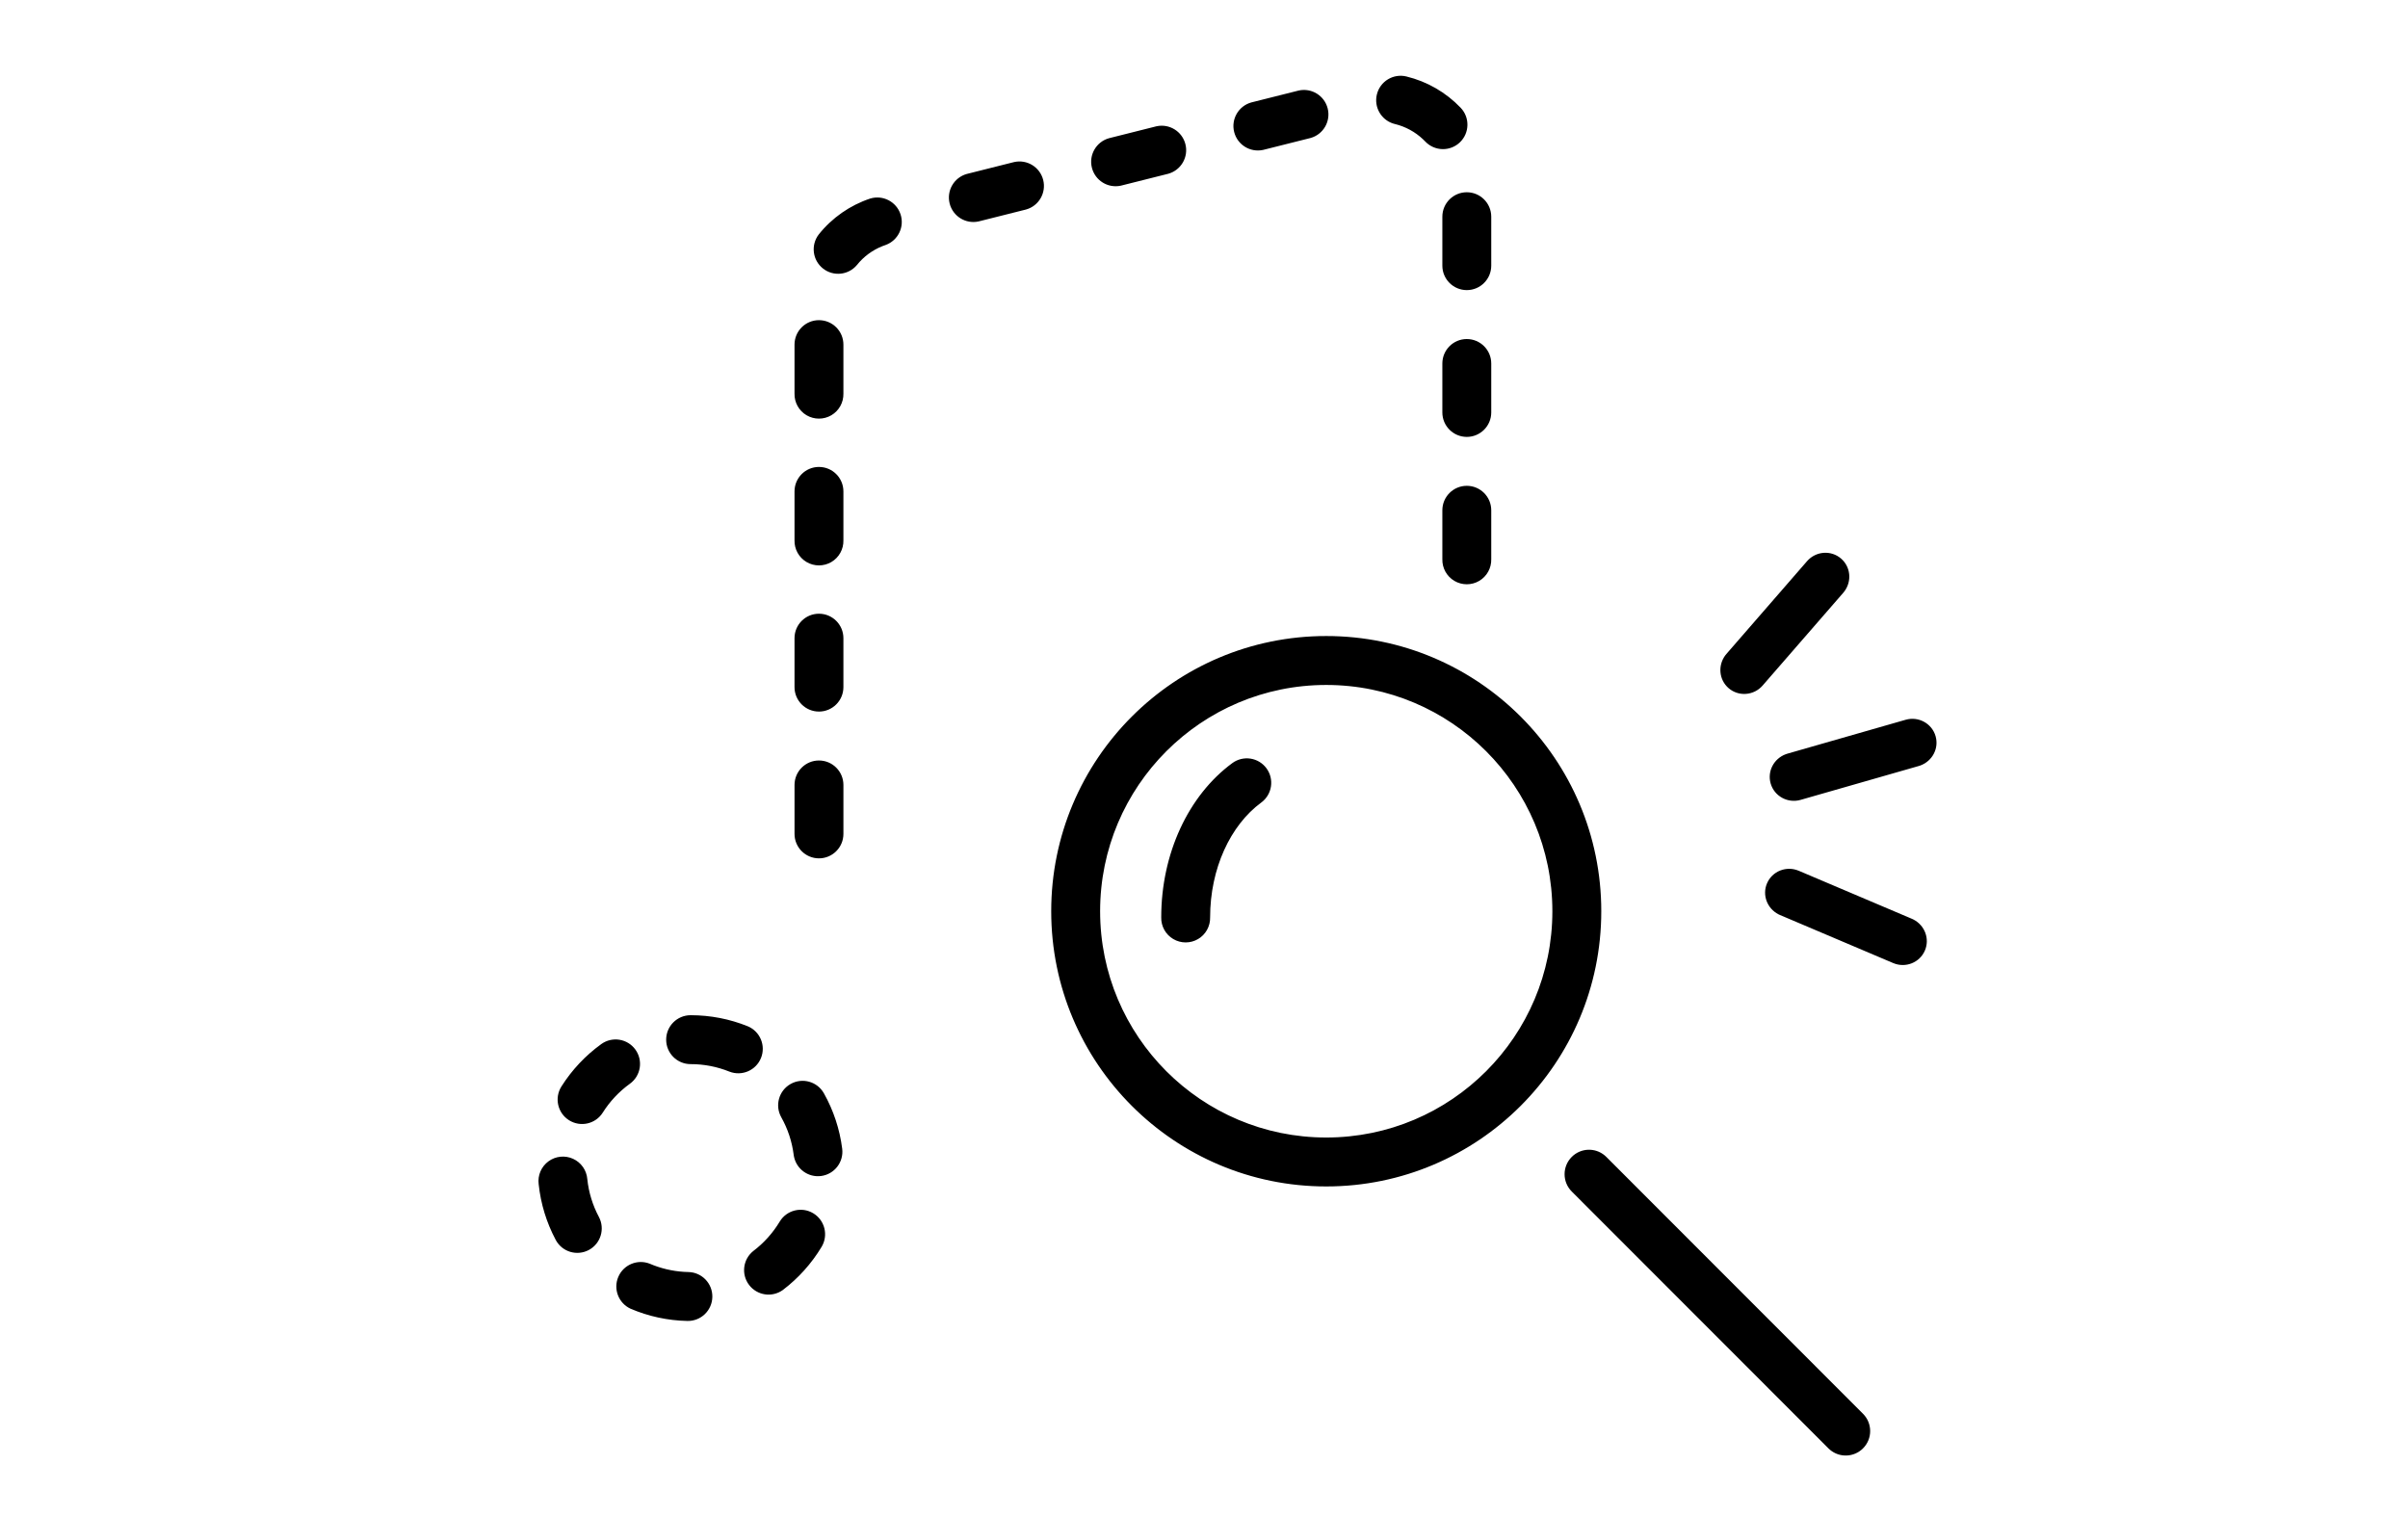
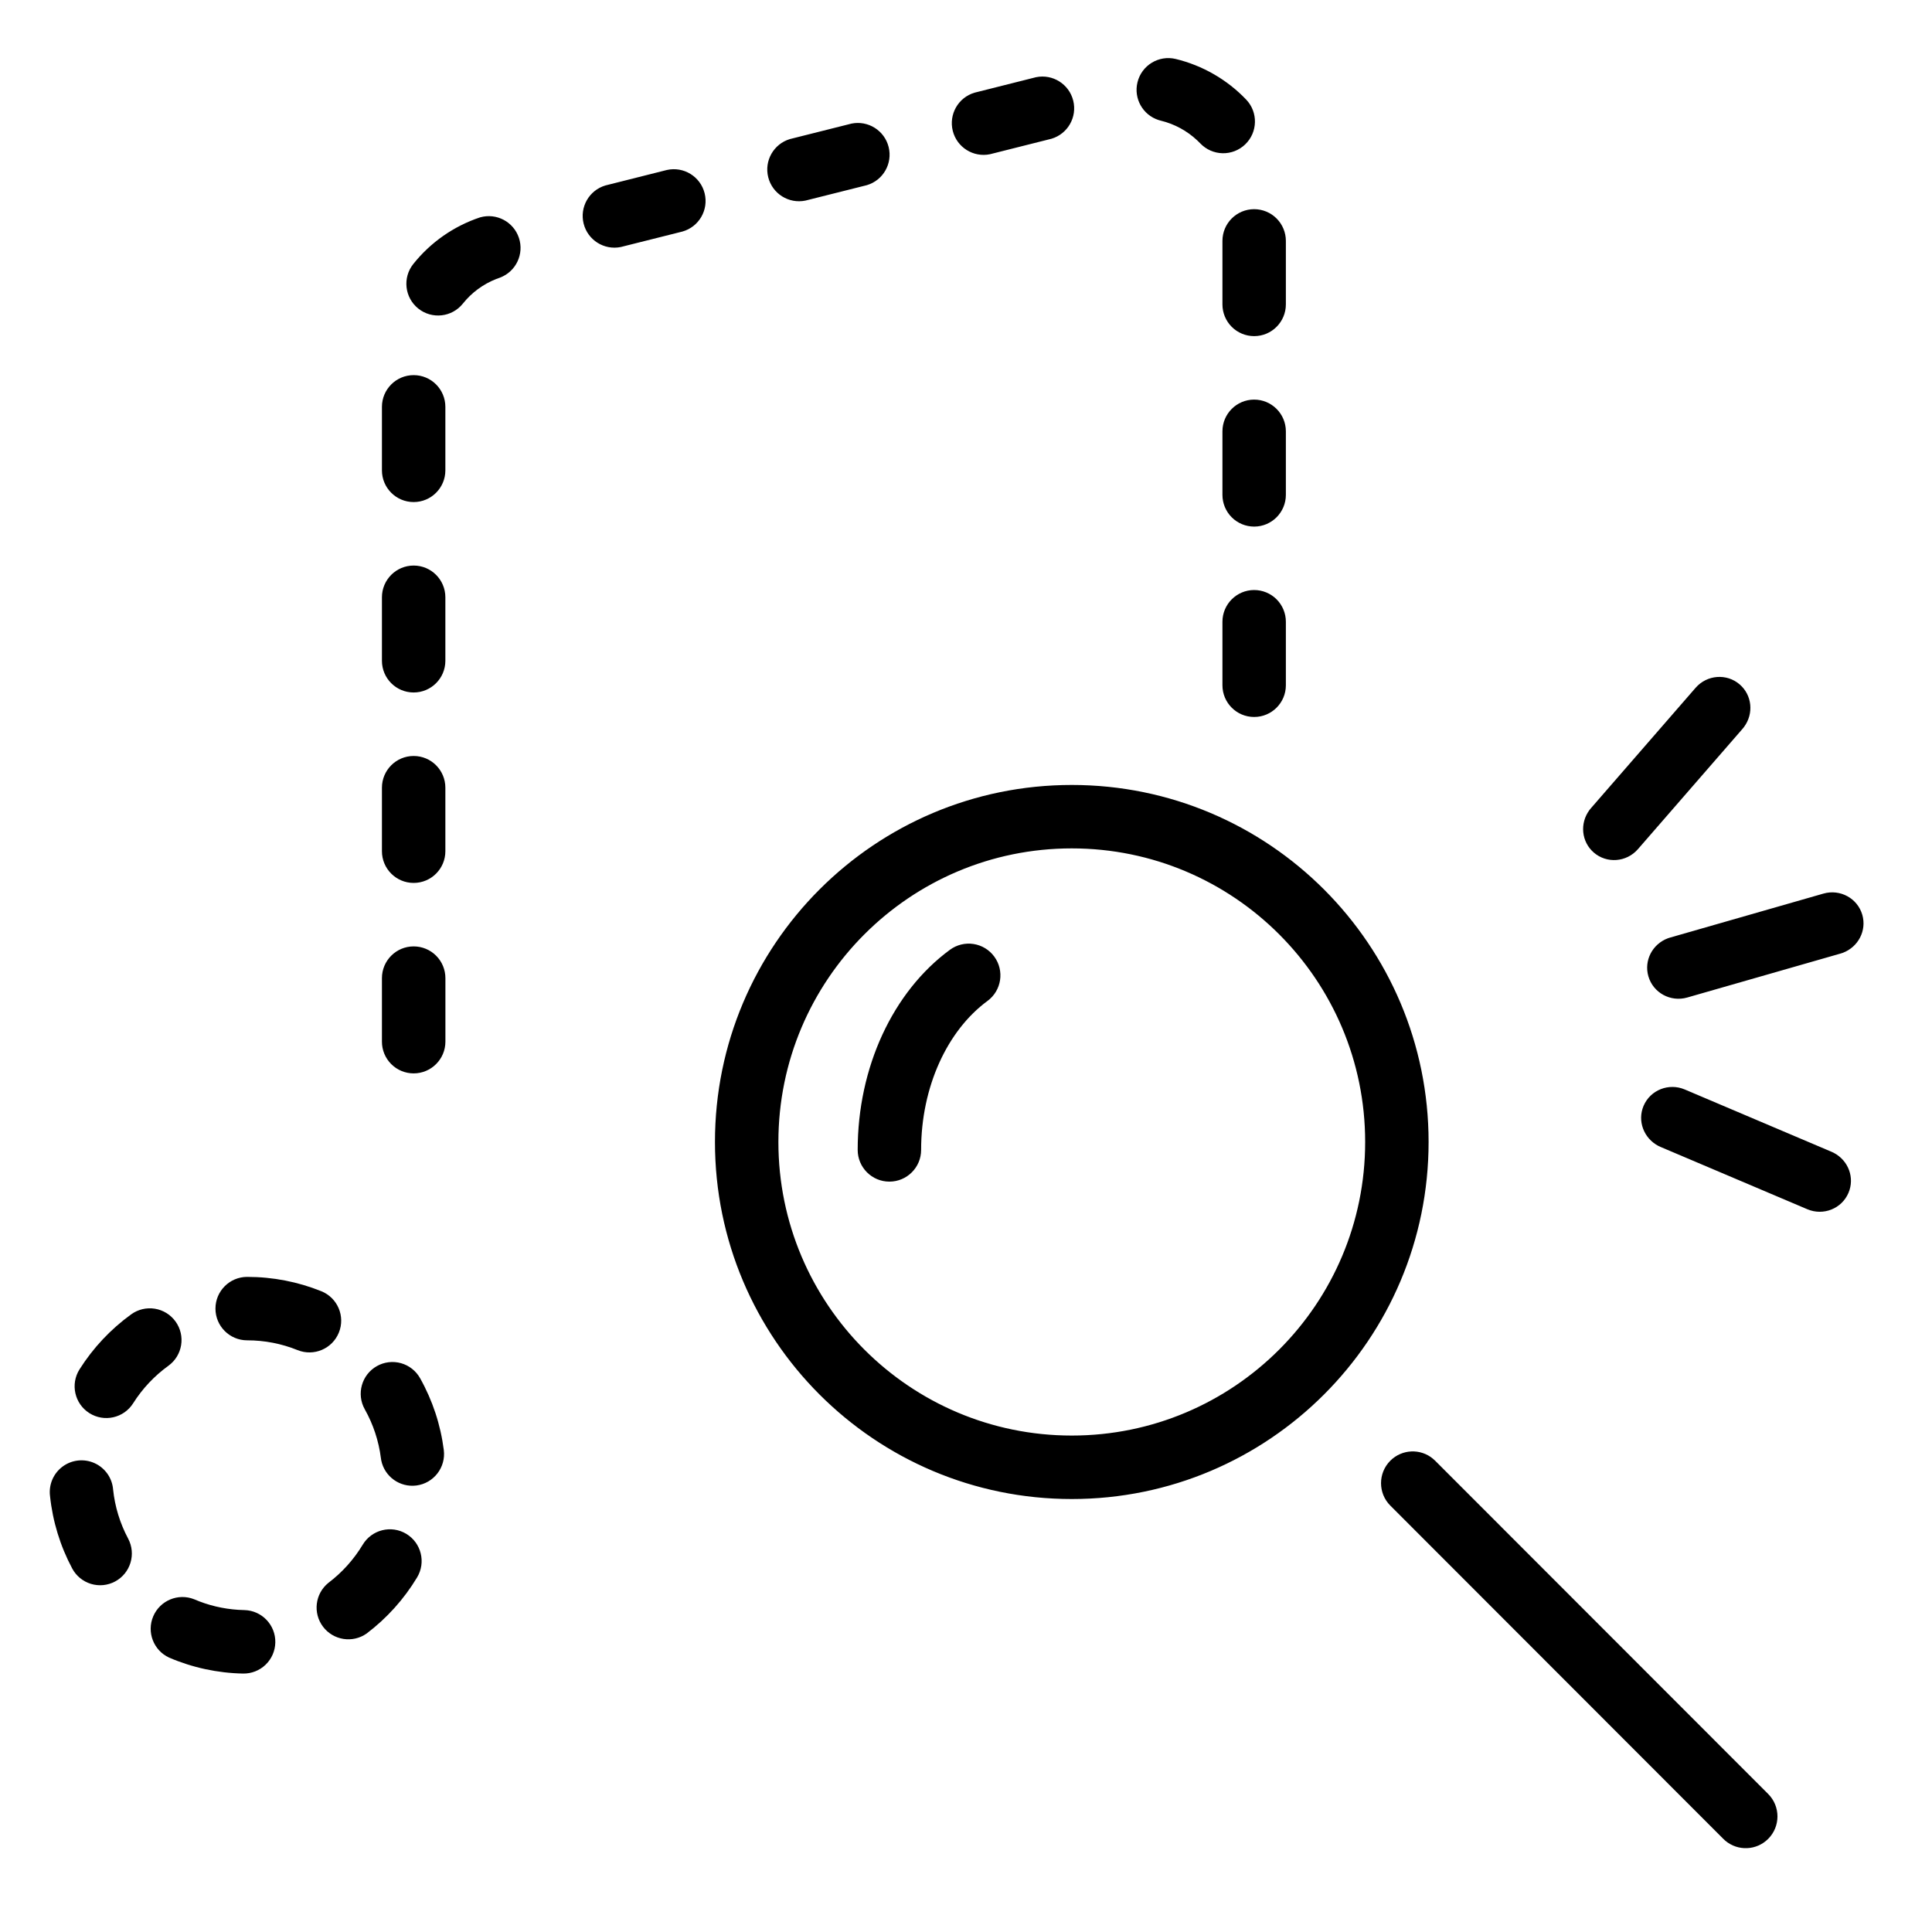
- <svg xmlns="http://www.w3.org/2000/svg" width="308" height="194" viewBox="0 0 308 194">
-   <path id="icon" fill="currentColor" d="M205.26 147.798l.2.183 32.832 32.855a3.13 3.13 0 010 4.425 3.125 3.125 0 01-4.223.183l-.199-.183-32.832-32.855a3.13 3.13 0 010-4.425 3.125 3.125 0 014.223-.183zM83.107 161.641c1.379.591 2.852.945 4.373 1.042l.573.024a3.127 3.127 0 013.06 3.193 3.125 3.125 0 01-3.19 3.063 19.444 19.444 0 01-7.281-1.571 3.13 3.13 0 012.465-5.751zm20.915-6.45a3.13 3.13 0 011.066 4.295 19.65 19.65 0 01-4.977 5.533 3.13 3.13 0 01-3.772-4.992 13.363 13.363 0 003.391-3.77 3.127 3.127 0 014.292-1.066zm-28.902-4.374a13.189 13.189 0 001.48 4.838 3.13 3.13 0 01-1.288 4.233 3.125 3.125 0 01-4.23-1.288 19.467 19.467 0 01-2.182-7.13 3.128 3.128 0 116.22-.653zm94.514-69.462c19.427 0 35.18 15.76 35.18 35.2 0 19.44-15.754 35.203-35.18 35.203-19.426 0-35.176-15.763-35.176-35.203 0-19.44 15.75-35.2 35.176-35.2zm-64.25 58.49a19.464 19.464 0 012.338 7.08 3.13 3.13 0 01-2.707 3.499 3.129 3.129 0 01-3.459-2.479l-.038-.23a13.177 13.177 0 00-1.587-4.804 3.13 3.13 0 011.195-4.26 3.125 3.125 0 014.257 1.194zm64.25-52.232c-15.973 0-28.922 12.958-28.922 28.942s12.95 28.945 28.922 28.945c15.972 0 28.925-12.962 28.925-28.945s-12.952-28.942-28.925-28.942zm-88.362 46.64a3.13 3.13 0 01-.704 4.369 13.363 13.363 0 00-3.473 3.695 3.126 3.126 0 01-4.314.971 3.13 3.13 0 01-.971-4.317 19.647 19.647 0 015.096-5.422 3.126 3.126 0 014.366.704zm7.064-4.398c2.534 0 5.006.485 7.31 1.416a3.129 3.129 0 01-2.341 5.803 13.224 13.224 0 00-4.969-.961 3.128 3.128 0 010-6.258zm141.736-18.475l14.48 6.147.202.095c1.455.759 2.086 2.47 1.458 3.948-.664 1.565-2.484 2.285-4.06 1.615l-14.482-6.147-.201-.094c-1.455-.76-2.086-2.47-1.459-3.949.665-1.565 2.484-2.284 4.062-1.615zm-68.079-13.103a3.13 3.13 0 01-.669 4.374c-3.961 2.912-6.541 8.474-6.541 14.688a3.128 3.128 0 11-6.254-.001c0-8.132 3.46-15.59 9.093-19.73a3.124 3.124 0 014.371.669zm-57.24-1.002a3.128 3.128 0 013.126 3.13v6.257c0 1.728-1.4 3.13-3.127 3.13a3.129 3.129 0 01-3.127-3.13v-6.258c0-1.728 1.4-3.129 3.127-3.129zm138.988-5.208c1.647-.472 3.366.464 3.834 2.098.443 1.544-.392 3.165-1.929 3.742l-.21.069-15.123 4.336c-1.647.472-3.366-.464-3.834-2.098-.443-1.544.392-3.165 1.929-3.741l.21-.07zm-138.99-13.566c1.727 0 3.127 1.4 3.127 3.129v6.258c0 1.728-1.4 3.13-3.127 3.13a3.129 3.129 0 01-3.127-3.13V81.63c0-1.728 1.4-3.129 3.127-3.129zm126.383-6.72c1.124-1.292 3.075-1.444 4.358-.328 1.213 1.054 1.396 2.868.42 4.188l-.139.173-10.321 11.873c-1.124 1.293-3.075 1.444-4.358.33-1.212-1.055-1.395-2.87-.42-4.19l.14-.172zm-43.52-9.64a3.128 3.128 0 013.127 3.13v6.257a3.128 3.128 0 11-6.254-.001v-6.256c0-1.729 1.4-3.13 3.127-3.13zm-82.863-2.414c1.727 0 3.127 1.4 3.127 3.129v6.258a3.128 3.128 0 11-6.254-.001v-6.257c0-1.728 1.4-3.13 3.127-3.13zm82.863-16.36c1.727 0 3.127 1.4 3.127 3.128v6.259c0 1.728-1.4 3.13-3.127 3.13a3.129 3.129 0 01-3.127-3.13v-6.259c0-1.728 1.4-3.129 3.127-3.129zm-82.863-2.414c1.727 0 3.127 1.4 3.127 3.129v6.258a3.128 3.128 0 11-6.254-.001v-6.257c0-1.728 1.4-3.13 3.127-3.13zm82.863-16.362a3.128 3.128 0 013.127 3.13v6.257c0 1.728-1.4 3.13-3.127 3.13a3.129 3.129 0 01-3.127-3.13V27.72c0-1.728 1.4-3.129 3.127-3.129zm-76.31.806a3.13 3.13 0 011.975 5.938l-.392.142a7.898 7.898 0 00-3.283 2.423 3.128 3.128 0 01-4.884-3.907 14.148 14.148 0 016.583-4.596zm18.413-4.669a3.13 3.13 0 011.525 6.069l-6.066 1.525a3.13 3.13 0 01-1.524-6.069zm18.197-4.574a3.13 3.13 0 011.524 6.069l-6.066 1.525a3.13 3.13 0 01-1.524-6.069zm18.196-4.574a3.13 3.13 0 011.524 6.069l-6.066 1.525a3.13 3.13 0 01-1.524-6.069zm10 .508a3.127 3.127 0 013.773-2.308 14.26 14.26 0 016.944 4.002 3.131 3.131 0 01-.096 4.424 3.125 3.125 0 01-4.421-.096l-.296-.293a8.003 8.003 0 00-3.598-1.954l-.225-.063a3.129 3.129 0 01-2.081-3.712z" />
+ <svg xmlns="http://www.w3.org/2000/svg" width="48" height="48" viewBox="0 0 48 48">
+   <path id="icon" fill="currentColor" d="M 35.605 36.245 L 35.656 36.291 L 43.93 44.571 A 0.789 0.789 90 0 1 43.93 45.686 A 0.787 0.787 90 0 1 42.865 45.732 L 42.815 45.686 L 34.542 37.406 A 0.789 0.789 90 0 1 34.542 36.291 A 0.787 0.787 90 0 1 35.606 36.245 Z M 4.823 39.733 C 5.17 39.883 5.542 39.972 5.925 39.996 L 6.069 40.002 A 0.788 0.788 90 0 1 6.84 40.807 A 0.787 0.787 90 0 1 6.037 41.579 A 4.9 4.9 90 0 1 4.202 41.183 A 0.789 0.789 90 0 1 4.823 39.733 Z M 10.094 38.108 A 0.789 0.789 90 0 1 10.362 39.191 A 4.952 4.952 90 0 1 9.108 40.585 A 0.789 0.789 90 0 1 8.157 39.327 A 3.368 3.368 90 0 0 9.012 38.377 A 0.788 0.788 90 0 1 10.094 38.108 Z M 2.81 37.006 A 3.324 3.324 90 0 0 3.183 38.225 A 0.789 0.789 90 0 1 2.859 39.292 A 0.787 0.787 90 0 1 1.793 38.967 A 4.906 4.906 90 0 1 1.243 37.17 A 0.788 0.788 90 1 1 2.81 37.006 Z M 26.628 19.502 C 31.523 19.502 35.493 23.473 35.493 28.372 C 35.493 33.271 31.523 37.243 26.628 37.243 C 21.732 37.243 17.763 33.271 17.763 28.372 C 17.763 23.473 21.732 19.502 26.628 19.502 Z M 10.437 34.241 A 4.905 4.905 90 0 1 11.026 36.025 A 0.789 0.789 90 0 1 10.344 36.907 A 0.788 0.788 90 0 1 9.472 36.282 L 9.463 36.224 A 3.321 3.321 90 0 0 9.063 35.014 A 0.789 0.789 90 0 1 9.364 33.94 A 0.787 0.787 90 0 1 10.437 34.241 Z M 26.628 21.078 C 22.603 21.078 19.339 24.344 19.339 28.372 S 22.603 35.666 26.628 35.666 C 30.653 35.666 33.917 32.4 33.917 28.372 S 30.653 21.078 26.628 21.078 Z M 4.361 32.832 A 0.789 0.789 90 0 1 4.183 33.933 A 3.368 3.368 90 0 0 3.308 34.864 A 0.788 0.788 90 0 1 2.221 35.109 A 0.789 0.789 90 0 1 1.976 34.021 A 4.951 4.951 90 0 1 3.26 32.654 A 0.788 0.788 90 0 1 4.361 32.832 Z M 6.141 31.724 C 6.779 31.724 7.402 31.846 7.983 32.08 A 0.788 0.788 90 0 1 7.393 33.543 A 3.332 3.332 90 0 0 6.141 33.3 A 0.788 0.788 90 0 1 6.141 31.724 Z M 41.858 27.068 L 45.507 28.617 L 45.558 28.641 C 45.925 28.832 46.084 29.263 45.925 29.636 C 45.758 30.03 45.3 30.212 44.902 30.043 L 41.253 28.494 L 41.202 28.47 C 40.836 28.278 40.676 27.847 40.834 27.475 C 41.002 27.08 41.461 26.899 41.858 27.068 Z M 24.702 23.766 A 0.789 0.789 90 0 1 24.534 24.868 C 23.535 25.602 22.885 27.003 22.885 28.569 A 0.788 0.788 90 1 1 21.309 28.569 C 21.309 26.52 22.181 24.64 23.601 23.597 A 0.787 0.787 90 0 1 24.702 23.766 Z M 10.278 23.513 A 0.788 0.788 90 0 1 11.066 24.302 V 25.879 C 11.066 26.314 10.713 26.668 10.277 26.668 A 0.788 0.788 90 0 1 9.489 25.879 V 24.302 C 9.489 23.866 9.842 23.513 10.277 23.513 Z M 45.303 22.201 C 45.718 22.082 46.151 22.318 46.269 22.73 C 46.38 23.119 46.17 23.527 45.783 23.673 L 45.73 23.69 L 41.919 24.783 C 41.504 24.902 41.071 24.666 40.953 24.254 C 40.841 23.865 41.051 23.456 41.439 23.311 L 41.492 23.294 Z M 10.277 18.782 C 10.713 18.782 11.065 19.135 11.065 19.571 V 21.148 C 11.065 21.583 10.713 21.936 10.277 21.936 A 0.788 0.788 90 0 1 9.489 21.148 V 19.571 C 9.489 19.135 9.842 18.782 10.277 18.782 Z M 42.126 17.089 C 42.409 16.763 42.901 16.725 43.224 17.006 C 43.53 17.272 43.576 17.729 43.33 18.061 L 43.295 18.105 L 40.694 21.097 C 40.411 21.423 39.919 21.461 39.596 21.18 C 39.29 20.914 39.244 20.457 39.49 20.124 L 39.525 20.081 Z M 31.159 14.659 A 0.788 0.788 90 0 1 31.947 15.448 V 17.025 A 0.788 0.788 90 1 1 30.371 17.025 V 15.448 C 30.371 15.013 30.724 14.659 31.159 14.659 Z M 10.277 14.051 C 10.713 14.051 11.065 14.404 11.065 14.84 V 16.417 A 0.788 0.788 90 1 1 9.489 16.416 V 14.84 C 9.489 14.404 9.842 14.051 10.277 14.051 Z M 31.159 9.928 C 31.594 9.928 31.947 10.281 31.947 10.717 V 12.294 C 31.947 12.729 31.594 13.083 31.159 13.083 A 0.788 0.788 90 0 1 30.371 12.294 V 10.717 C 30.371 10.281 30.724 9.928 31.159 9.928 Z M 10.277 9.32 C 10.713 9.32 11.065 9.673 11.065 10.109 V 11.686 A 0.788 0.788 90 1 1 9.489 11.685 V 10.109 C 9.489 9.673 9.842 9.32 10.277 9.32 Z M 31.159 5.197 A 0.788 0.788 90 0 1 31.947 5.986 V 7.562 C 31.947 7.998 31.594 8.351 31.159 8.351 A 0.788 0.788 90 0 1 30.371 7.562 V 5.985 C 30.371 5.55 30.724 5.197 31.159 5.197 Z M 11.929 5.4 A 0.789 0.789 90 0 1 12.426 6.896 L 12.328 6.932 A 1.99 1.99 90 0 0 11.5 7.543 A 0.788 0.788 90 0 1 10.269 6.558 A 3.565 3.565 90 0 1 11.928 5.4 Z M 16.569 4.223 A 0.789 0.789 90 0 1 16.953 5.753 L 15.424 6.137 A 0.789 0.789 90 0 1 15.04 4.608 Z M 21.154 3.071 A 0.789 0.789 90 0 1 21.538 4.6 L 20.01 4.984 A 0.789 0.789 90 0 1 19.626 3.455 Z M 25.74 1.918 A 0.789 0.789 90 0 1 26.124 3.447 L 24.595 3.832 A 0.789 0.789 90 0 1 24.211 2.303 Z M 28.26 2.046 A 0.788 0.788 90 0 1 29.21 1.465 A 3.594 3.594 90 0 1 30.96 2.473 A 0.789 0.789 90 0 1 30.936 3.588 A 0.787 0.787 90 0 1 29.822 3.564 L 29.747 3.49 A 2.017 2.017 90 0 0 28.841 2.998 L 28.784 2.982 A 0.788 0.788 90 0 1 28.26 2.046 Z" />
</svg>
